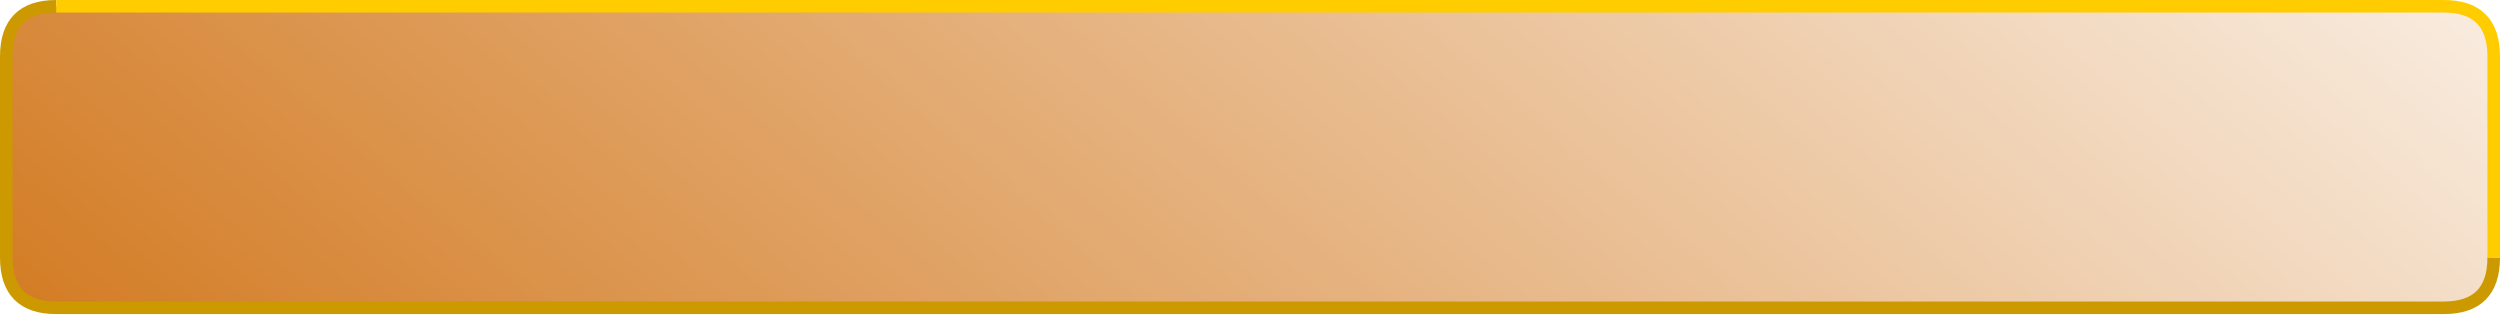
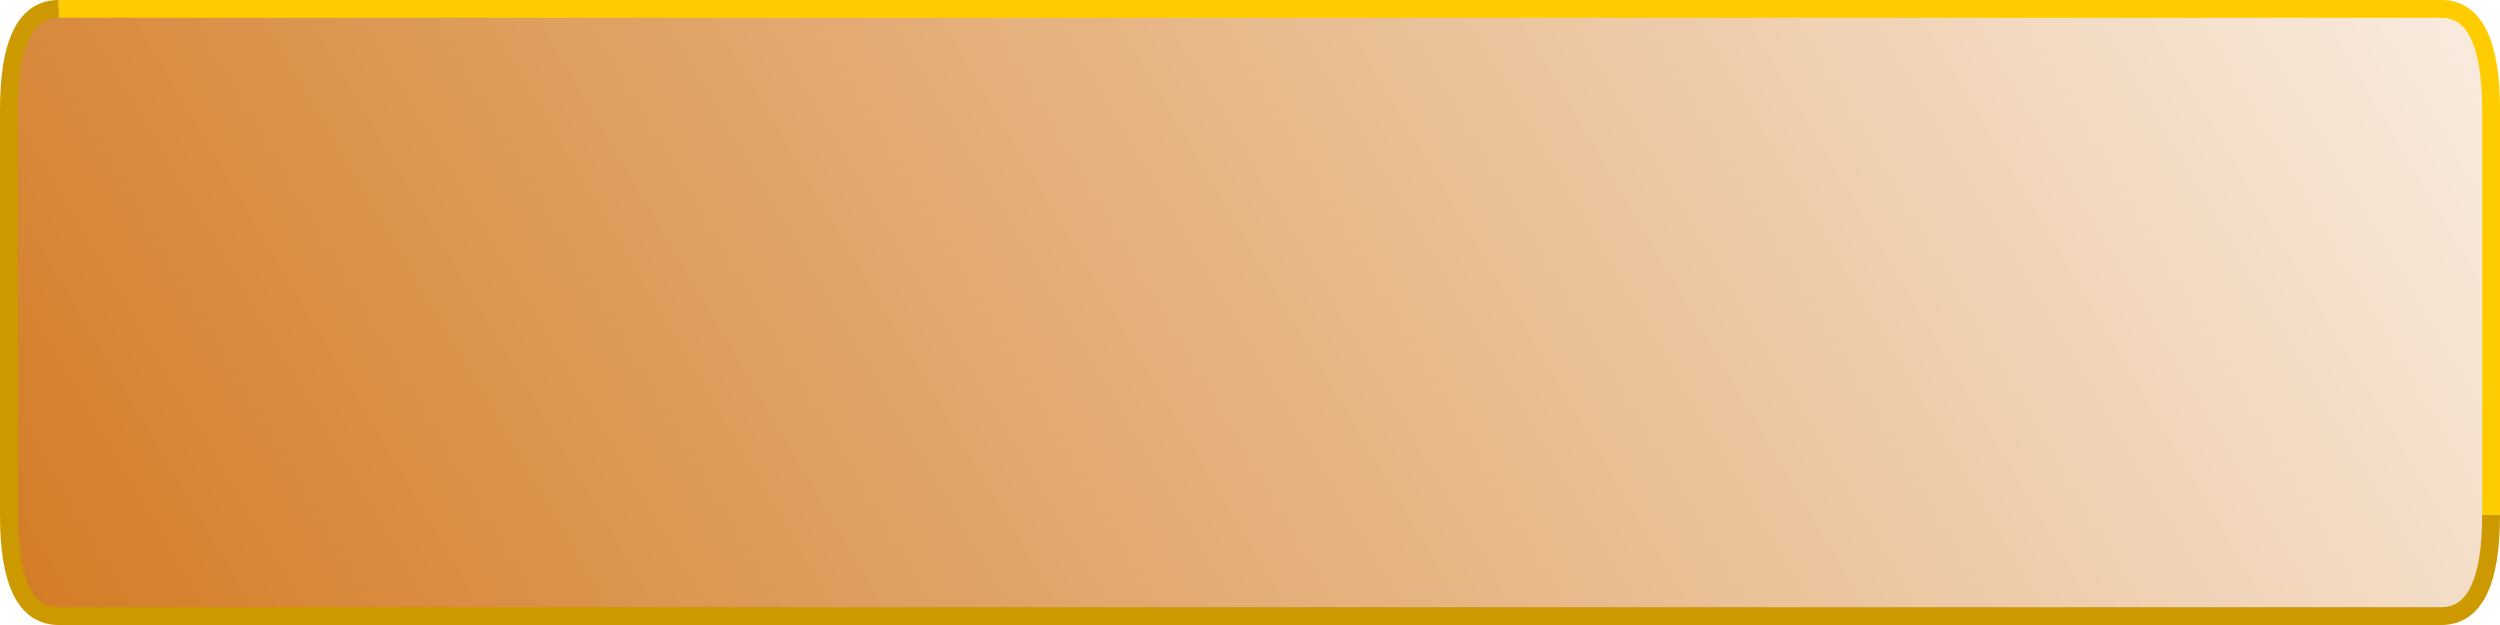
- <svg xmlns="http://www.w3.org/2000/svg" width="398" height="50">
+ <svg xmlns="http://www.w3.org/2000/svg" width="200" height="50">
  <defs>
-     <linearGradient id="a" gradientUnits="userSpaceOnUse" x2="1" gradientTransform="matrix(261.15 -298.325 28.325 25.05 68.425 178.163)">
+     <linearGradient id="a" gradientUnits="userSpaceOnUse" x2="1" gradientTransform="matrix(130.9544 -301.9004 14.20365 25.35022 34.523 181.01)">
      <stop offset="0%" stop-color="#C60" />
      <stop offset="100%" stop-color="#FFF" />
    </linearGradient>
  </defs>
-   <path d="M8.95 0h380.1Q397 0 397 8v32q0 8-7.95 8H8.95Q1 48 1 40V8q0-8 7.95-8z" fill="url(#a)" transform="translate(0 1)" />
-   <path d="M8.95 1Q1 1 1 9v32q0 8 7.95 8h380.1q7.95 0 7.95-8" fill="none" stroke-width="2" stroke-linejoin="round" stroke="#C90" />
-   <path d="M397 41V9q0-8-7.95-8H8.95" fill="none" stroke-width="2" stroke-linejoin="round" stroke="#FC0" />
+   <path d="M4.699.712H195.3q3.987 0 3.987 8.096v32.384q0 8.096-3.987 8.096H4.7q-3.987 0-3.987-8.096V8.808Q.712.712 4.7.712z" fill="url(#a)" style="fill:url(#a);stroke-width:.712" />
+   <path d="M4.699.712Q.712.712.712 8.808v32.384q0 8.096 3.987 8.096H195.3q3.987 0 3.987-8.096" fill="none" stroke-width="1.425" stroke-linejoin="round" stroke="#c90" />
+   <path d="M199.288 41.192V8.808q0-8.096-3.987-8.096H4.7" fill="none" stroke-width="1.425" stroke-linejoin="round" stroke="#fc0" />
</svg>
